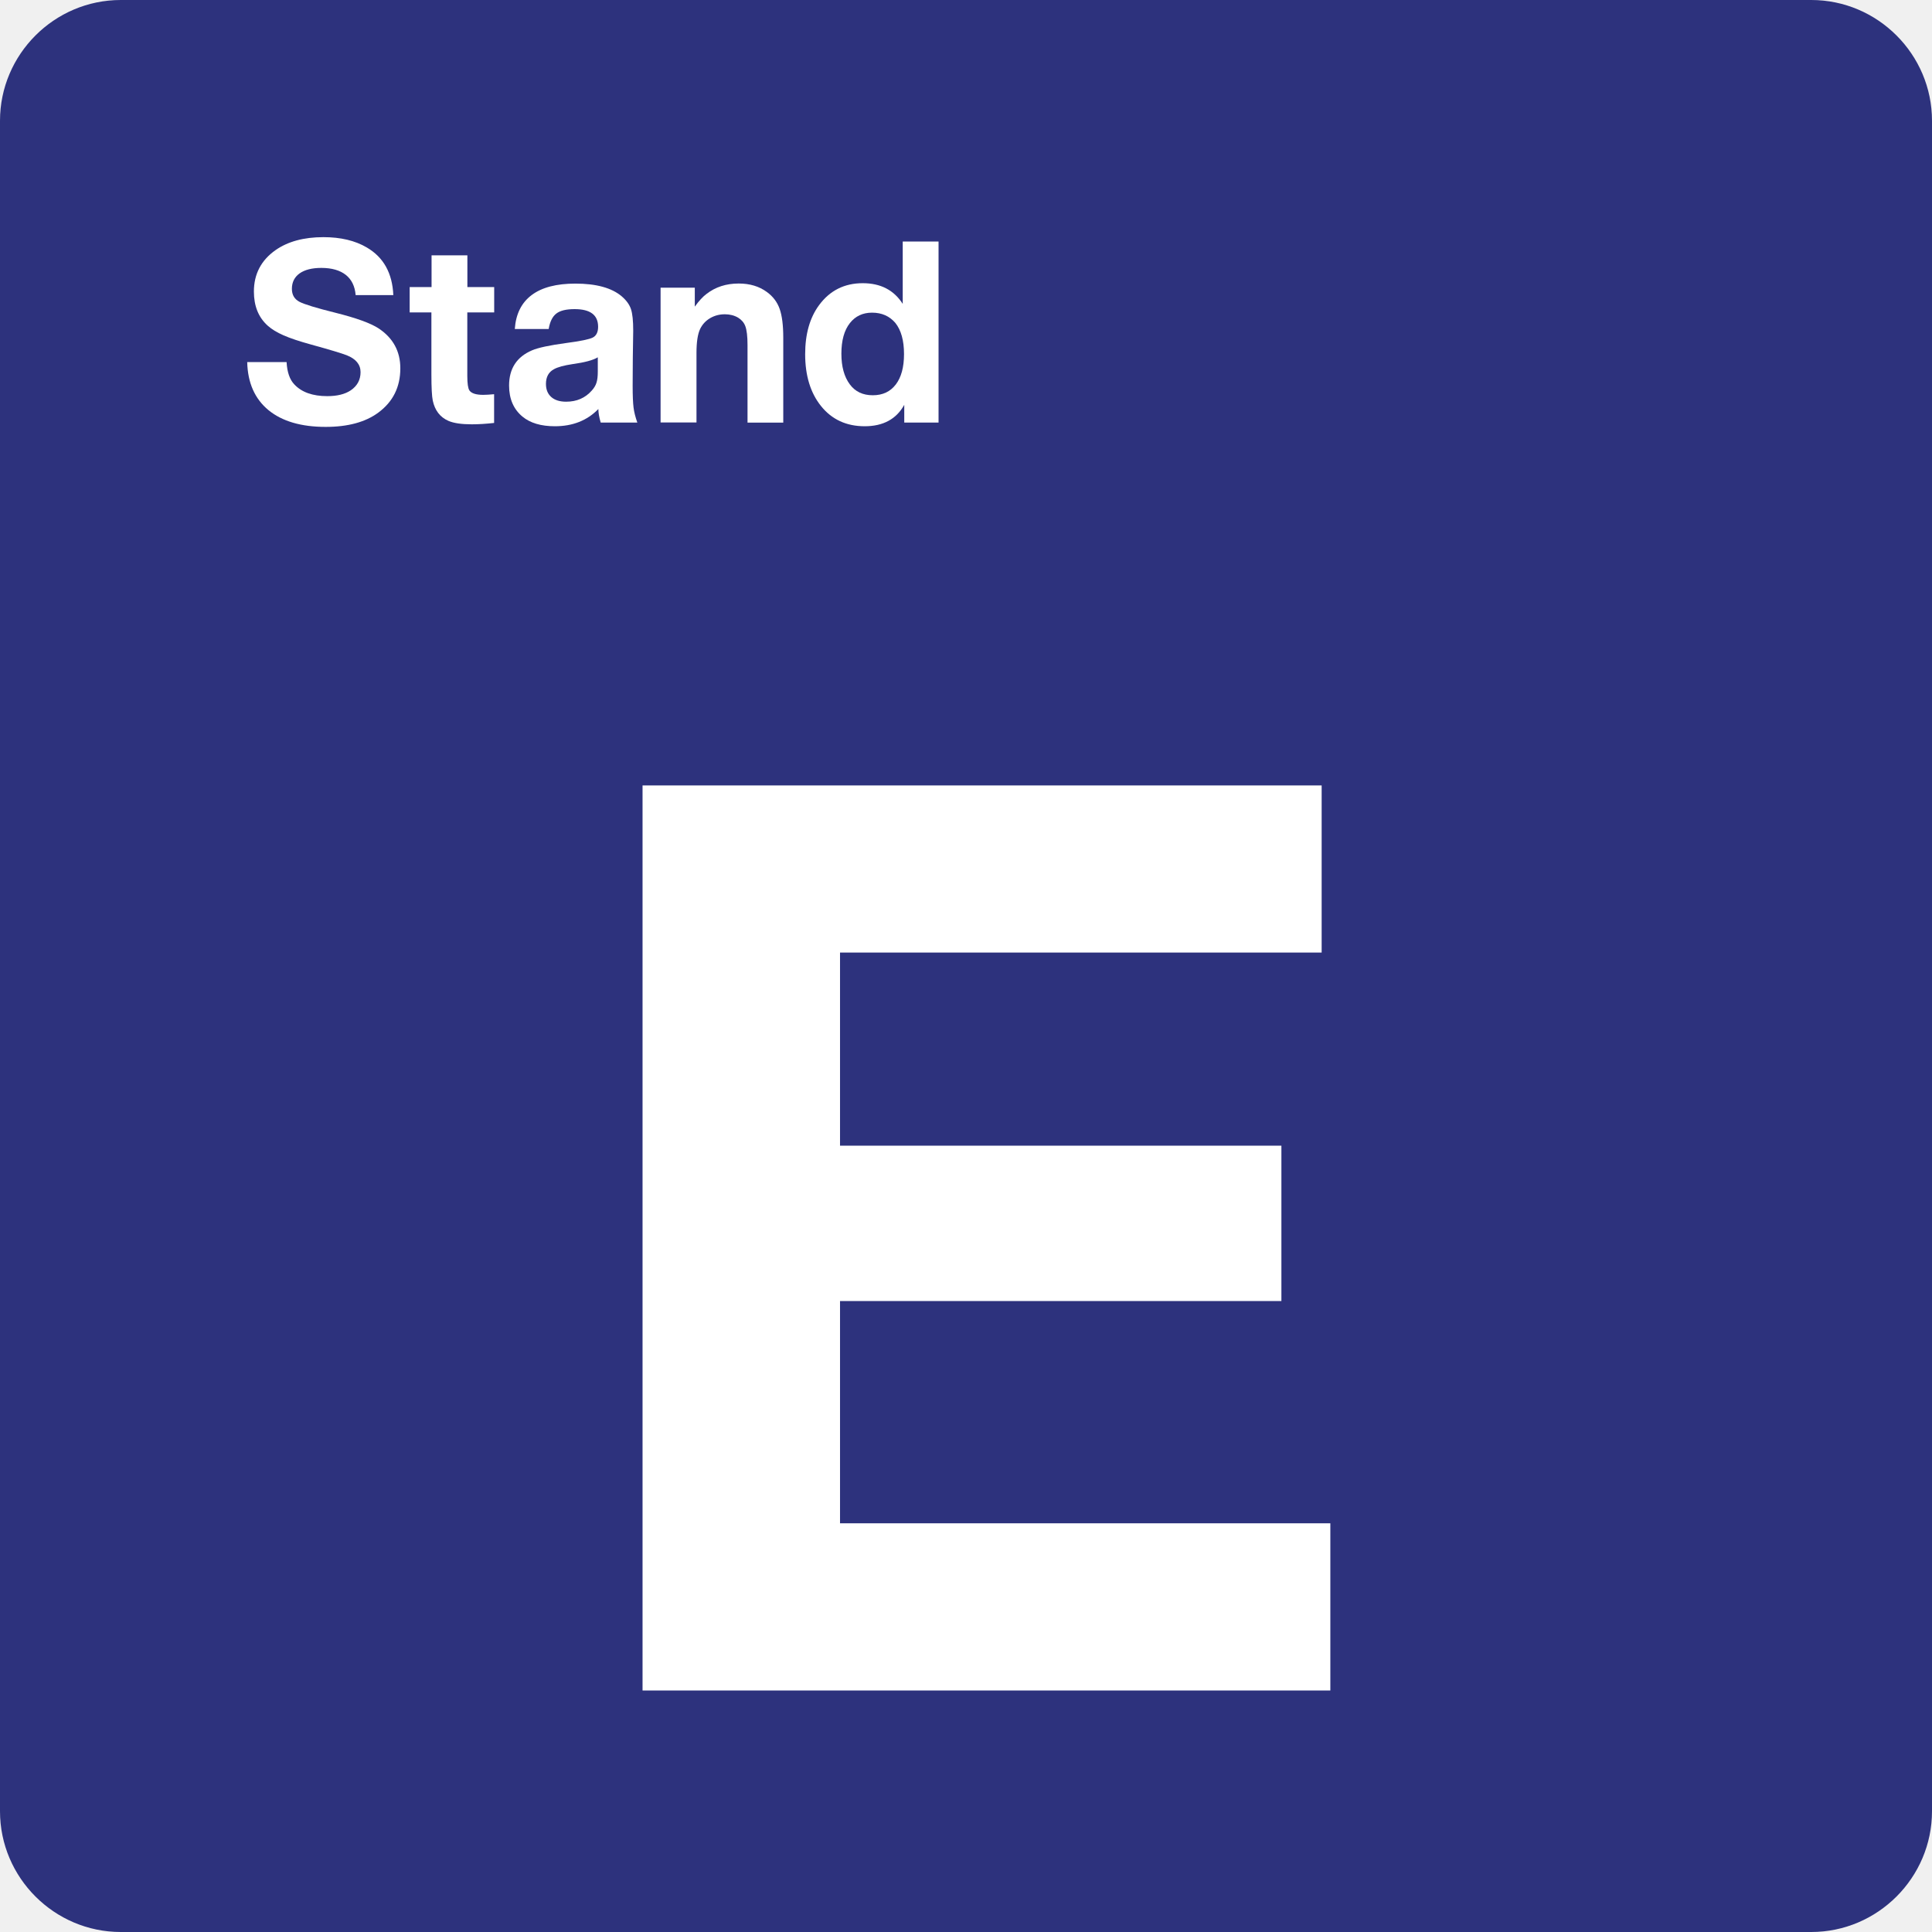
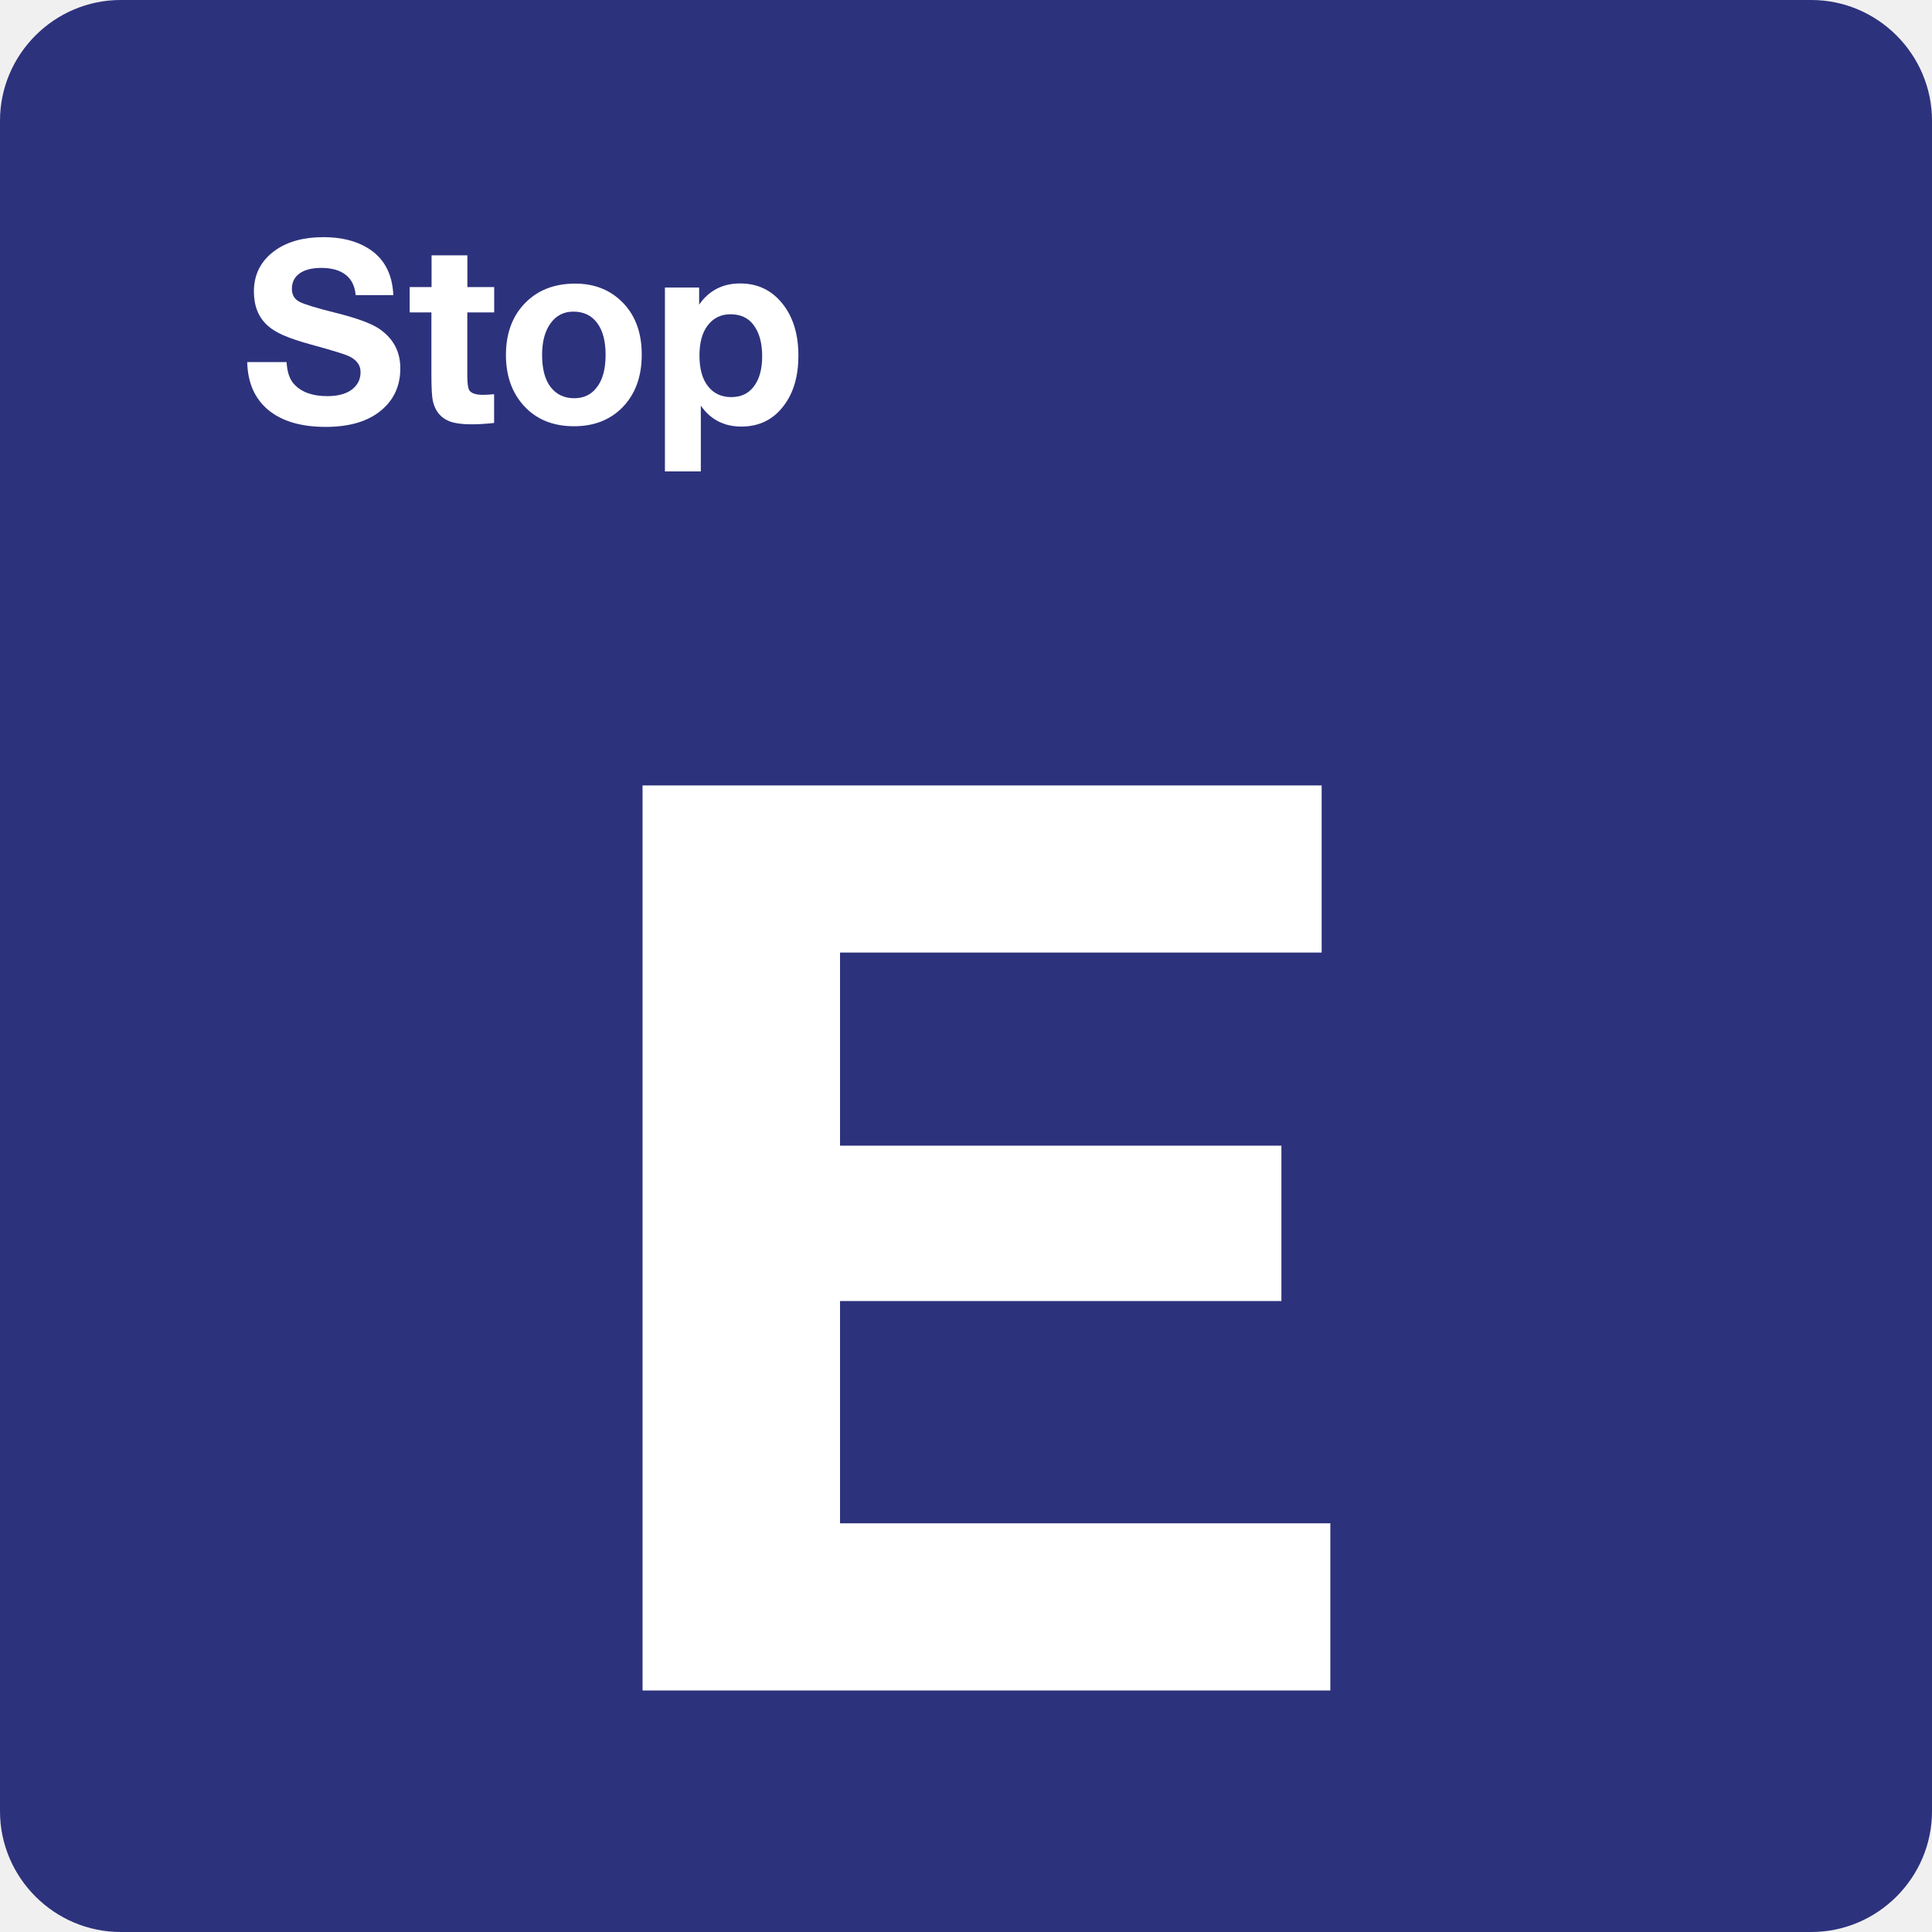
- <svg xmlns="http://www.w3.org/2000/svg" version="1.0" id="Ebene_1" x="0px" y="0px" viewBox="0 0 24 24" enable-background="new 0 0 24 24" xml:space="preserve">
+ <svg xmlns="http://www.w3.org/2000/svg" version="1.0" x="0px" y="0px" viewBox="0 0 24 24" enable-background="new 0 0 24 24" xml:space="preserve">
  <g id="SVG_x5F_24x24pt">
    <path id="backgroundBlue" fill="#2D327D" d="M0,22.5v-21C0,0.675,0.675,0,1.5,0h21C23.325,0,24,0.675,24,1.5v21   c0,0.825-0.675,1.5-1.5,1.5h-21C0.675,24,0,23.325,0,22.5z" />
-     <g id="content_1_">
+     <g id="content">
      <g>
        <path fill="#FFFFFF" d="M16.418,9.757v2.076h-5.983v2.399h5.483v1.93h-5.483v2.761h6.091V21H7.982V9.757H16.418z" />
      </g>
      <g>
        <path fill="#FFFFFF" d="M4.886,3.666H4.418c-0.009-0.11-0.05-0.194-0.122-0.251S4.122,3.328,3.992,3.328     c-0.116,0-0.206,0.023-0.27,0.068C3.658,3.442,3.626,3.506,3.626,3.588c0,0.074,0.031,0.127,0.092,0.16     C3.778,3.78,3.929,3.826,4.17,3.886c0.255,0.064,0.432,0.128,0.531,0.192c0.181,0.119,0.272,0.285,0.272,0.497     c0,0.233-0.091,0.416-0.274,0.551C4.539,5.244,4.321,5.303,4.046,5.303c-0.306,0-0.543-0.07-0.712-0.209     C3.165,4.954,3.077,4.755,3.071,4.498H3.56c0.007,0.125,0.039,0.218,0.097,0.278c0.09,0.096,0.226,0.145,0.408,0.145     c0.123,0,0.22-0.024,0.292-0.072c0.081-0.055,0.122-0.131,0.122-0.226S4.421,4.458,4.307,4.413     C4.245,4.389,4.097,4.344,3.864,4.28C3.719,4.24,3.605,4.202,3.523,4.166S3.375,4.09,3.326,4.046     C3.211,3.943,3.154,3.802,3.154,3.621c0-0.216,0.09-0.388,0.269-0.514C3.576,3,3.774,2.946,4.018,2.946     c0.214,0,0.394,0.043,0.538,0.128C4.765,3.196,4.874,3.393,4.886,3.666z" />
        <path fill="#FFFFFF" d="M6.139,3.566v0.315H5.805V4.67c0,0.094,0.009,0.154,0.026,0.18c0.026,0.037,0.083,0.055,0.172,0.055     c0.035,0,0.08-0.003,0.135-0.008v0.357c-0.1,0.011-0.193,0.017-0.277,0.017c-0.127,0-0.224-0.014-0.291-0.043     c-0.104-0.046-0.168-0.13-0.194-0.252c-0.011-0.052-0.017-0.16-0.017-0.325V3.881H5.089V3.566h0.272V3.172h0.445v0.394H6.139z" />
-         <path fill="#FFFFFF" d="M7.917,5.249H7.462C7.443,5.183,7.433,5.127,7.433,5.081c-0.139,0.143-0.319,0.214-0.54,0.214     c-0.172,0-0.307-0.04-0.403-0.12C6.379,5.083,6.324,4.954,6.324,4.789c0-0.21,0.095-0.356,0.285-0.437     c0.077-0.033,0.218-0.063,0.425-0.091C7.21,4.238,7.321,4.215,7.364,4.193S7.43,4.126,7.43,4.06c0-0.147-0.097-0.22-0.292-0.22     c-0.104,0-0.179,0.018-0.227,0.055C6.863,3.932,6.831,3.996,6.816,4.087H6.395C6.408,3.901,6.478,3.76,6.605,3.665     C6.732,3.57,6.913,3.523,7.148,3.523c0.259,0,0.451,0.053,0.575,0.158C7.781,3.731,7.819,3.783,7.838,3.84     c0.019,0.056,0.028,0.146,0.028,0.268c0,0.026-0.002,0.138-0.005,0.338C7.86,4.648,7.859,4.764,7.859,4.793     c0,0.122,0.004,0.211,0.011,0.268C7.877,5.119,7.893,5.181,7.917,5.249z M7.427,4.438C7.369,4.474,7.265,4.502,7.113,4.523     C7.006,4.539,6.929,4.56,6.882,4.586c-0.067,0.036-0.1,0.097-0.1,0.183c0,0.07,0.022,0.124,0.066,0.163S6.954,4.99,7.033,4.99     c0.131,0,0.237-0.046,0.318-0.138C7.38,4.82,7.4,4.787,7.41,4.753c0.011-0.034,0.016-0.08,0.016-0.136V4.438z" />
-         <path fill="#FFFFFF" d="M8.631,3.574v0.235c0.052-0.072,0.101-0.125,0.146-0.158c0.111-0.086,0.244-0.129,0.4-0.129     c0.137,0,0.254,0.035,0.349,0.105c0.076,0.055,0.129,0.125,0.159,0.21c0.03,0.085,0.045,0.204,0.045,0.358v1.055H9.286V4.287     c0-0.108-0.009-0.187-0.028-0.237C9.241,4.006,9.211,3.972,9.169,3.946C9.121,3.918,9.066,3.904,9.005,3.904     c-0.068,0-0.129,0.016-0.185,0.049C8.765,3.986,8.724,4.031,8.697,4.087C8.667,4.151,8.652,4.25,8.652,4.384v0.864H8.206V3.574     H8.631z" />
-         <path fill="#FFFFFF" d="M11.659,3v2.249h-0.426v-0.22c-0.098,0.177-0.262,0.266-0.491,0.266c-0.228,0-0.409-0.084-0.543-0.251     c-0.131-0.163-0.197-0.378-0.197-0.644c0-0.251,0.058-0.455,0.174-0.611c0.133-0.18,0.314-0.271,0.541-0.271     c0.223,0,0.388,0.086,0.497,0.257V3H11.659z M10.833,3.884c-0.115,0-0.207,0.043-0.275,0.129     c-0.071,0.09-0.106,0.217-0.106,0.381c0,0.16,0.035,0.287,0.105,0.381c0.067,0.09,0.161,0.135,0.285,0.135     s0.218-0.045,0.286-0.134c0.068-0.089,0.102-0.215,0.102-0.377c0-0.169-0.036-0.298-0.108-0.388     C11.05,3.927,10.954,3.884,10.833,3.884z" />
+         <path fill="#FFFFFF" d="M7.145,3.523c0.244,0,0.443,0.081,0.598,0.243c0.153,0.16,0.229,0.373,0.229,0.64     c0,0.276-0.082,0.496-0.245,0.66C7.575,5.218,7.376,5.295,7.131,5.295c-0.261,0-0.47-0.085-0.624-0.255     C6.359,4.877,6.285,4.667,6.285,4.409c0-0.254,0.072-0.461,0.215-0.62C6.66,3.612,6.874,3.523,7.145,3.523z M7.122,3.871     c-0.118,0-0.212,0.048-0.281,0.143C6.77,4.11,6.734,4.242,6.734,4.409c0,0.173,0.035,0.306,0.105,0.398     c0.072,0.093,0.17,0.14,0.294,0.14c0.116,0,0.208-0.043,0.275-0.128c0.077-0.094,0.115-0.231,0.115-0.411     c0-0.168-0.034-0.299-0.102-0.392C7.351,3.919,7.251,3.871,7.122,3.871z" />
+         <path fill="#FFFFFF" d="M8.685,3.572v0.212c0.122-0.175,0.292-0.263,0.509-0.263c0.216,0,0.391,0.083,0.524,0.249     c0.133,0.164,0.2,0.38,0.2,0.649c0,0.251-0.059,0.456-0.177,0.614C9.61,5.211,9.433,5.299,9.209,5.299     c-0.215,0-0.383-0.087-0.503-0.26v0.817H8.26V3.572H8.685z M9.074,3.904c-0.117,0-0.21,0.045-0.28,0.135     c-0.07,0.089-0.105,0.215-0.105,0.377c0,0.167,0.036,0.296,0.109,0.386c0.07,0.087,0.165,0.131,0.286,0.131     c0.119,0,0.212-0.043,0.278-0.129c0.071-0.092,0.106-0.218,0.106-0.377c0-0.167-0.036-0.297-0.108-0.391     C9.295,3.948,9.199,3.904,9.074,3.904z" />
      </g>
    </g>
  </g>
</svg>
